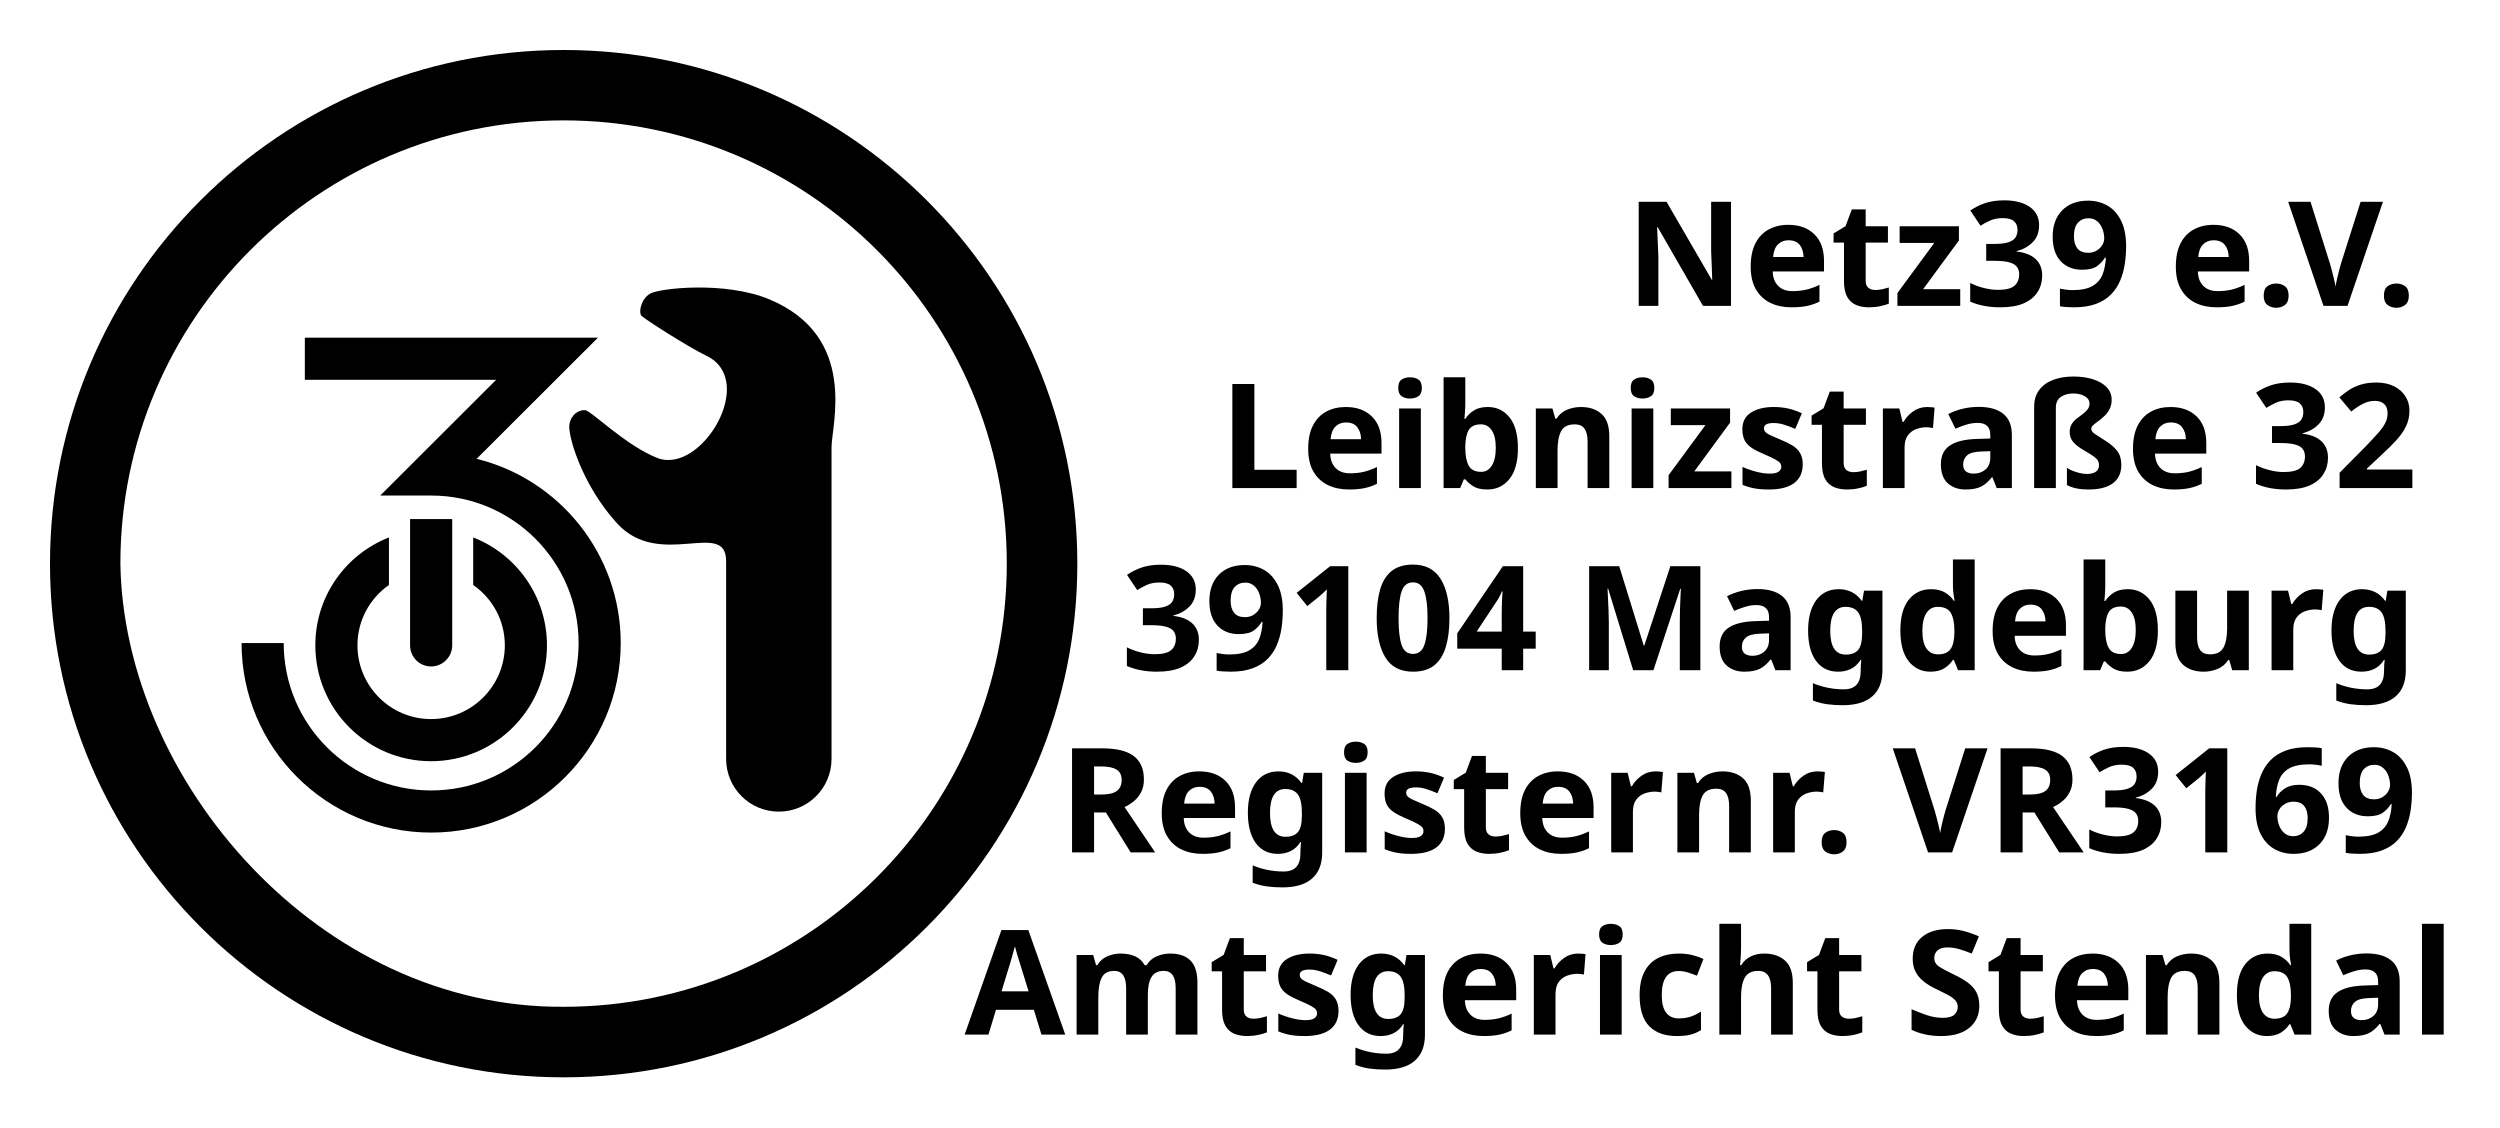
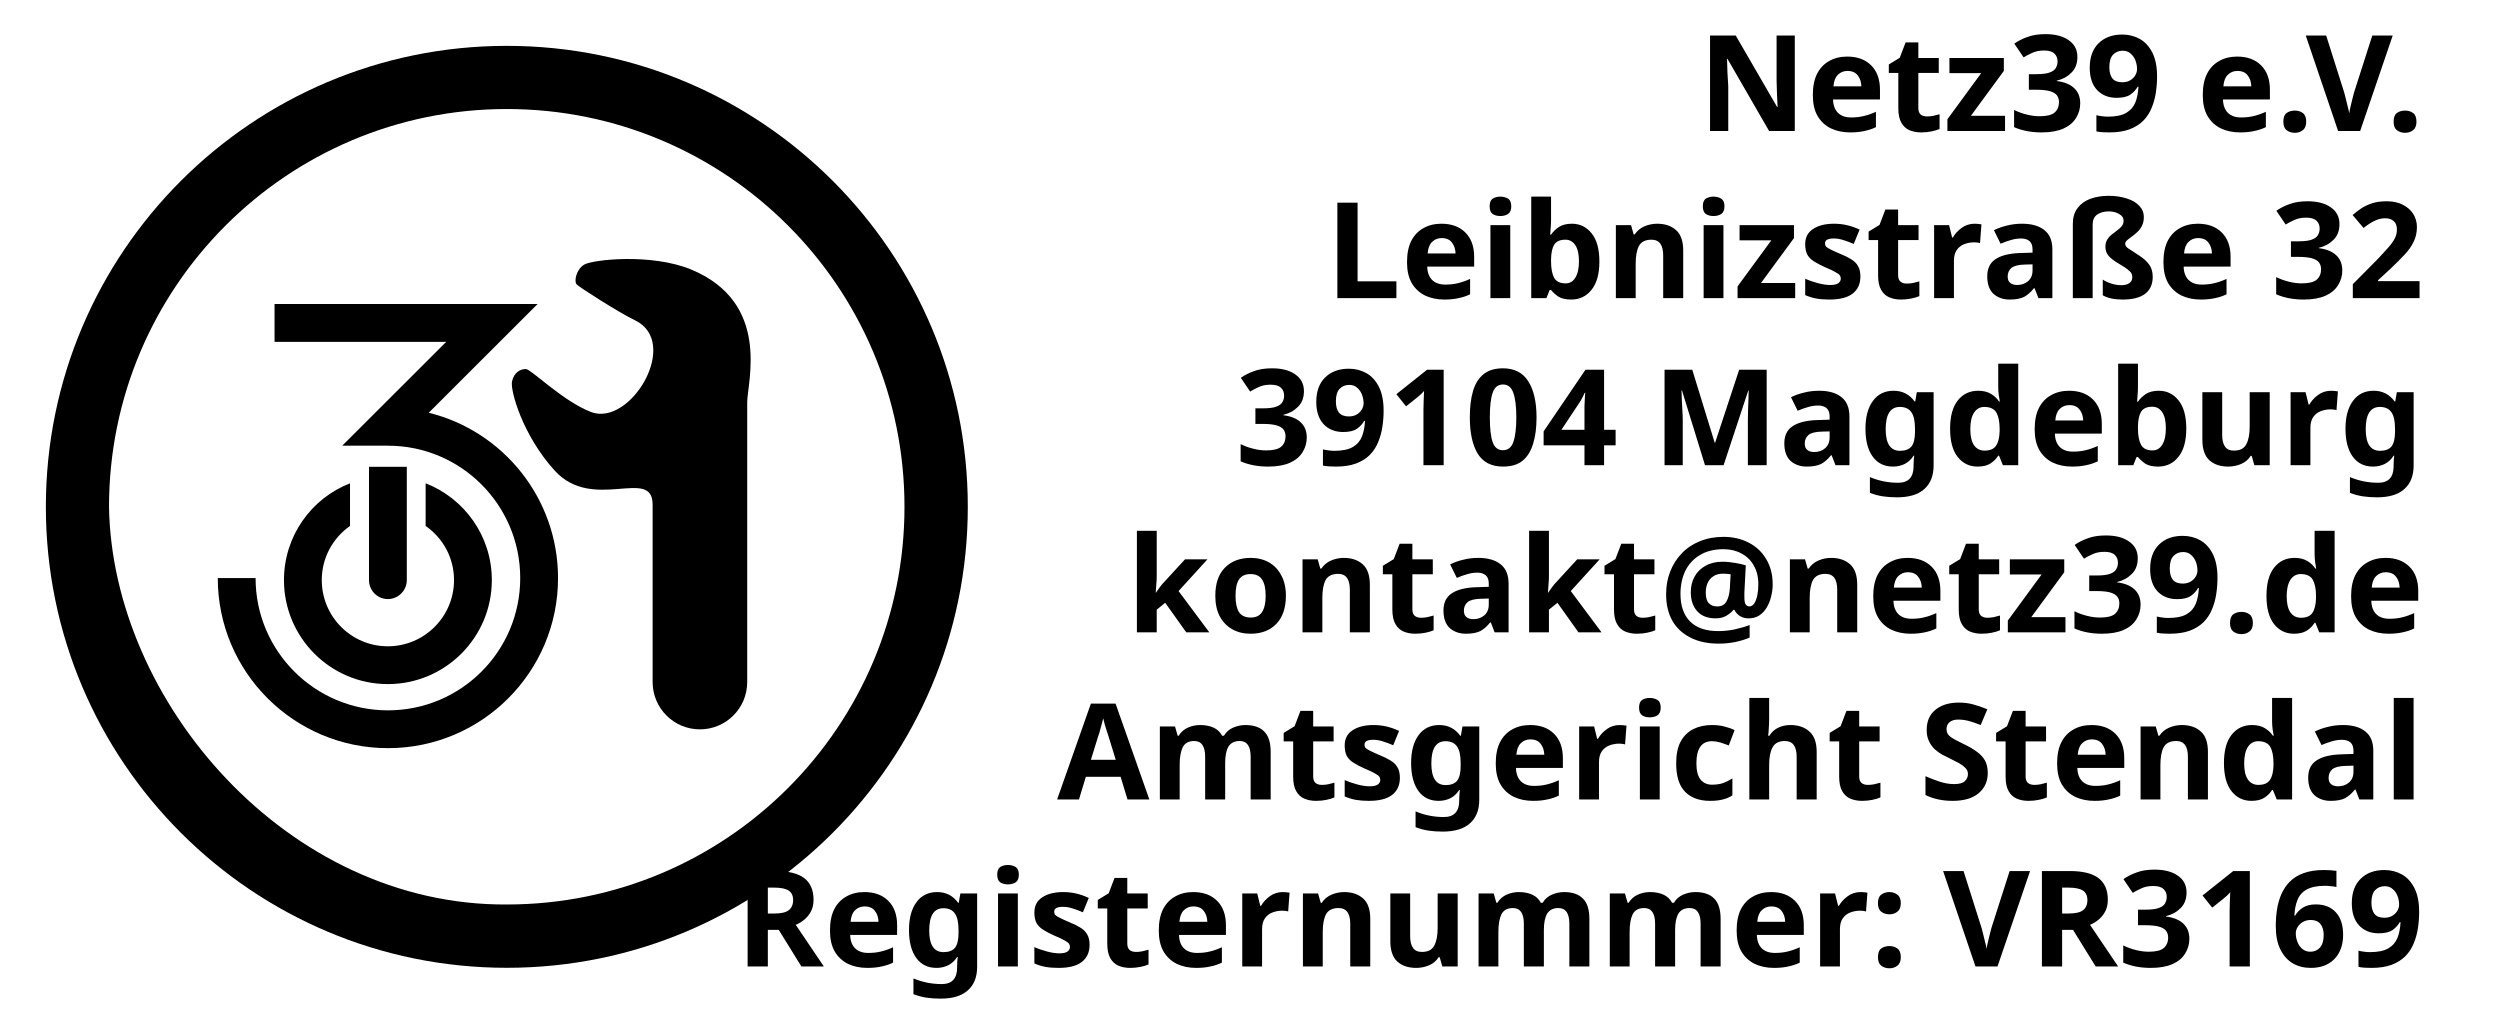
- <svg xmlns="http://www.w3.org/2000/svg" version="1.1" x="0px" y="0px" width="177.165" height="79.89" viewBox="0 0 177.165 79.89" id="svg2">
-   <text id="text17" x="413.537" y="-47.817" style="font-size:12px">
-     <tspan style="font-size:48px;font-style:normal;font-variant:normal;font-weight:bold;font-stretch:normal;fill:#000000;font-family:Politics Head;-inkscape-font-specification:Politics Head Bold" id="tspan19" font-size="48" y="-32.372" x="272.014" />
+ <svg xmlns="http://www.w3.org/2000/svg" version="1.1" x="0px" y="0px" width="193.165" height="78.321" viewBox="0 0 193.165 78.321" id="svg2">
+   <text id="text17" x="413.537" y="-49.984" style="font-size:12px">
+     <tspan style="font-size:48px;font-style:normal;font-variant:normal;font-weight:bold;font-stretch:normal;fill:#000000;font-family:Politics Head;-inkscape-font-specification:Politics Head Bold" id="tspan19" font-size="48" y="-34.539" x="272.014" />
  </text>
-   <text id="text21" x="415.385" y="25.058" style="font-size:12px">
-     <tspan style="font-size:55px;font-style:normal;font-variant:normal;font-weight:bold;font-stretch:normal;fill:#000000;font-family:Politics Head;-inkscape-font-specification:Politics Head Bold" id="tspan23" font-size="55" y="15.058" x="272.354" />
+   <text id="text21" x="415.385" y="22.891" style="font-size:12px">
+     <tspan style="font-size:55px;font-style:normal;font-variant:normal;font-weight:bold;font-stretch:normal;fill:#000000;font-family:Politics Head;-inkscape-font-specification:Politics Head Bold" id="tspan23" font-size="55" y="12.891" x="272.354" />
  </text>
-   <g id="g3072" transform="matrix(0.2869005,0,0,0.2869005,3.36037,-2.74268)">
-     <g transform="translate(-5.106383,6.382979)" id="g3064">
+   <g id="g3068" transform="translate(2.1815537e-6,-2.167376)">
+     <g transform="matrix(0.2807188,0,0,0.2807188,1.930854,1.352046)" id="g3064">
      <path style="fill:#000000" id="path5" d="m 68.69,86.586 0,10.406 47.253,0 c -9.528,9.543 -19.07,19.073 -28.627,28.587 l 12.593,0 c 20.112,0 36.401,16.329 36.401,36.441 0,20.113 -16.289,36.402 -36.401,36.402 -20.112,0 -36.442,-16.289 -36.442,-36.402 l -10.406,0 c 0,25.859 20.989,46.808 46.848,46.808 25.858,0 46.807,-20.949 46.807,-46.808 0,-21.992 -15.152,-40.48 -35.591,-45.511 l 29.963,-29.923 z" />
      <g id="g7" transform="translate(0,9.756511e-6)">
        <path style="fill:#000000" id="path9" d="m 99.868,191.198 c 15.803,0 28.627,-12.824 28.627,-28.627 0,-12.131 -7.56,-22.487 -18.221,-26.643 l 0,11.743 c 4.724,3.282 7.815,8.711 7.815,14.9 0,10.056 -8.165,18.221 -18.221,18.221 -10.056,0 -18.18,-8.165 -18.18,-18.221 0,-6.179 3.075,-11.617 7.774,-14.9 l 0,-11.743 c -10.649,4.156 -18.18,14.512 -18.18,26.643 0,15.803 12.784,28.627 28.586,28.627 z" />
        <path style="fill:#000000" id="path11" d="m 99.868,167.795 c 2.873,0 5.224,-2.35 5.224,-5.224 l 0,-31.178 -10.407,0 0,31.178 c 0,2.874 2.31,5.224 5.183,5.224 z" />
      </g>
      <path style="fill:#000000" id="path13" d="m 165.423,74.196 c -5.723,0.055 -10.364,0.853 -11.5,1.539 -2.271,1.371 -2.807,4.657 -2.105,5.425 0.702,0.768 11.43,7.659 16.115,9.921 12.615,6.09 -1.288,29.396 -12.147,25.225 -7.696,-2.955 -16.427,-11.757 -17.897,-11.823 -1.47,-0.065 -3.364,0.926 -3.847,3.482 -0.483,2.556 3.009,14.897 11.783,24.497 10.529,11.52 26.926,-1.208 26.926,9.313 l 0,48.872 c 0.005,7.186 5.832,13.009 13.018,13.009 7.186,0 13.013,-5.823 13.018,-13.009 l 0,-62.436 0,-14.577 c 0,-5.467 6.703,-27.389 -15.467,-36.563 -5.375,-2.224 -12.175,-2.929 -17.897,-2.875 z" />
      <path style="fill:#000000" id="path15" d="m 132.622,15.527 c -70.07,0 -126.878,56.808 -126.878,126.879 0,70.071 56.808,126.879 126.878,126.879 70.071,0 126.879,-56.808 126.879,-126.879 0,-70.071 -56.808,-126.879 -126.879,-126.879 z m 0,17.386 c 60.461,0 109.454,49.033 109.454,109.493 0,60.46 -48.993,109.454 -109.454,109.454 -60.472,0.389 -108.645,-55.933 -109.493,-109.454 0,-60.46 49.033,-109.493 109.493,-109.493 z" />
    </g>
-     <text style="font-size:36px;font-style:normal;font-variant:normal;font-weight:bold;font-stretch:normal;text-align:end;line-height:125%;writing-mode:lr-tb;text-anchor:end;font-family:Politics Head;-inkscape-font-specification:Politics Head Bold" y="85.109" x="594.7" id="text25">
-       <tspan y="85.109" x="594.7" id="tspan3026">Netz39 e.V.</tspan>
-       <tspan y="130.109" x="594.7" id="tspan3028">Leibnizstraße 32</tspan>
-       <tspan y="175.109" x="594.7" id="tspan3030">39104 Magdeburg</tspan>
-       <tspan y="220.109" x="594.7" id="tspan3032">Registernr. VR3169</tspan>
-       <tspan y="265.109" x="594.7" id="tspan3034">Amtsgericht Stendal</tspan>
+     <text style="font-size:10.328px;font-style:normal;font-variant:normal;font-weight:bold;font-stretch:normal;text-align:end;line-height:125%;writing-mode:lr-tb;text-anchor:end;font-family:Politics Head;-inkscape-font-specification:Politics Head Bold" y="12.292" x="189.98" id="text25">
+       <tspan id="tspan3054" x="189.98" y="12.292">Netz39 e.V.</tspan>
+       <tspan id="tspan3056" x="189.98" y="25.203">Leibnizstraße 32</tspan>
+       <tspan id="tspan3058" x="189.98" y="38.113">39104 Magdeburg</tspan>
+       <tspan id="tspan3060" x="189.98" y="51.024">kontakt@netz39.de</tspan>
+       <tspan id="tspan3062" x="189.98" y="63.934">Amtsgericht Stendal</tspan>
+       <tspan id="tspan3064" x="189.98" y="76.845">Registernummer: VR3169</tspan>
+       <tspan id="tspan3066" x="189.98" y="89.755" />
    </text>
  </g>
  <defs id="defs29" />
</svg>
